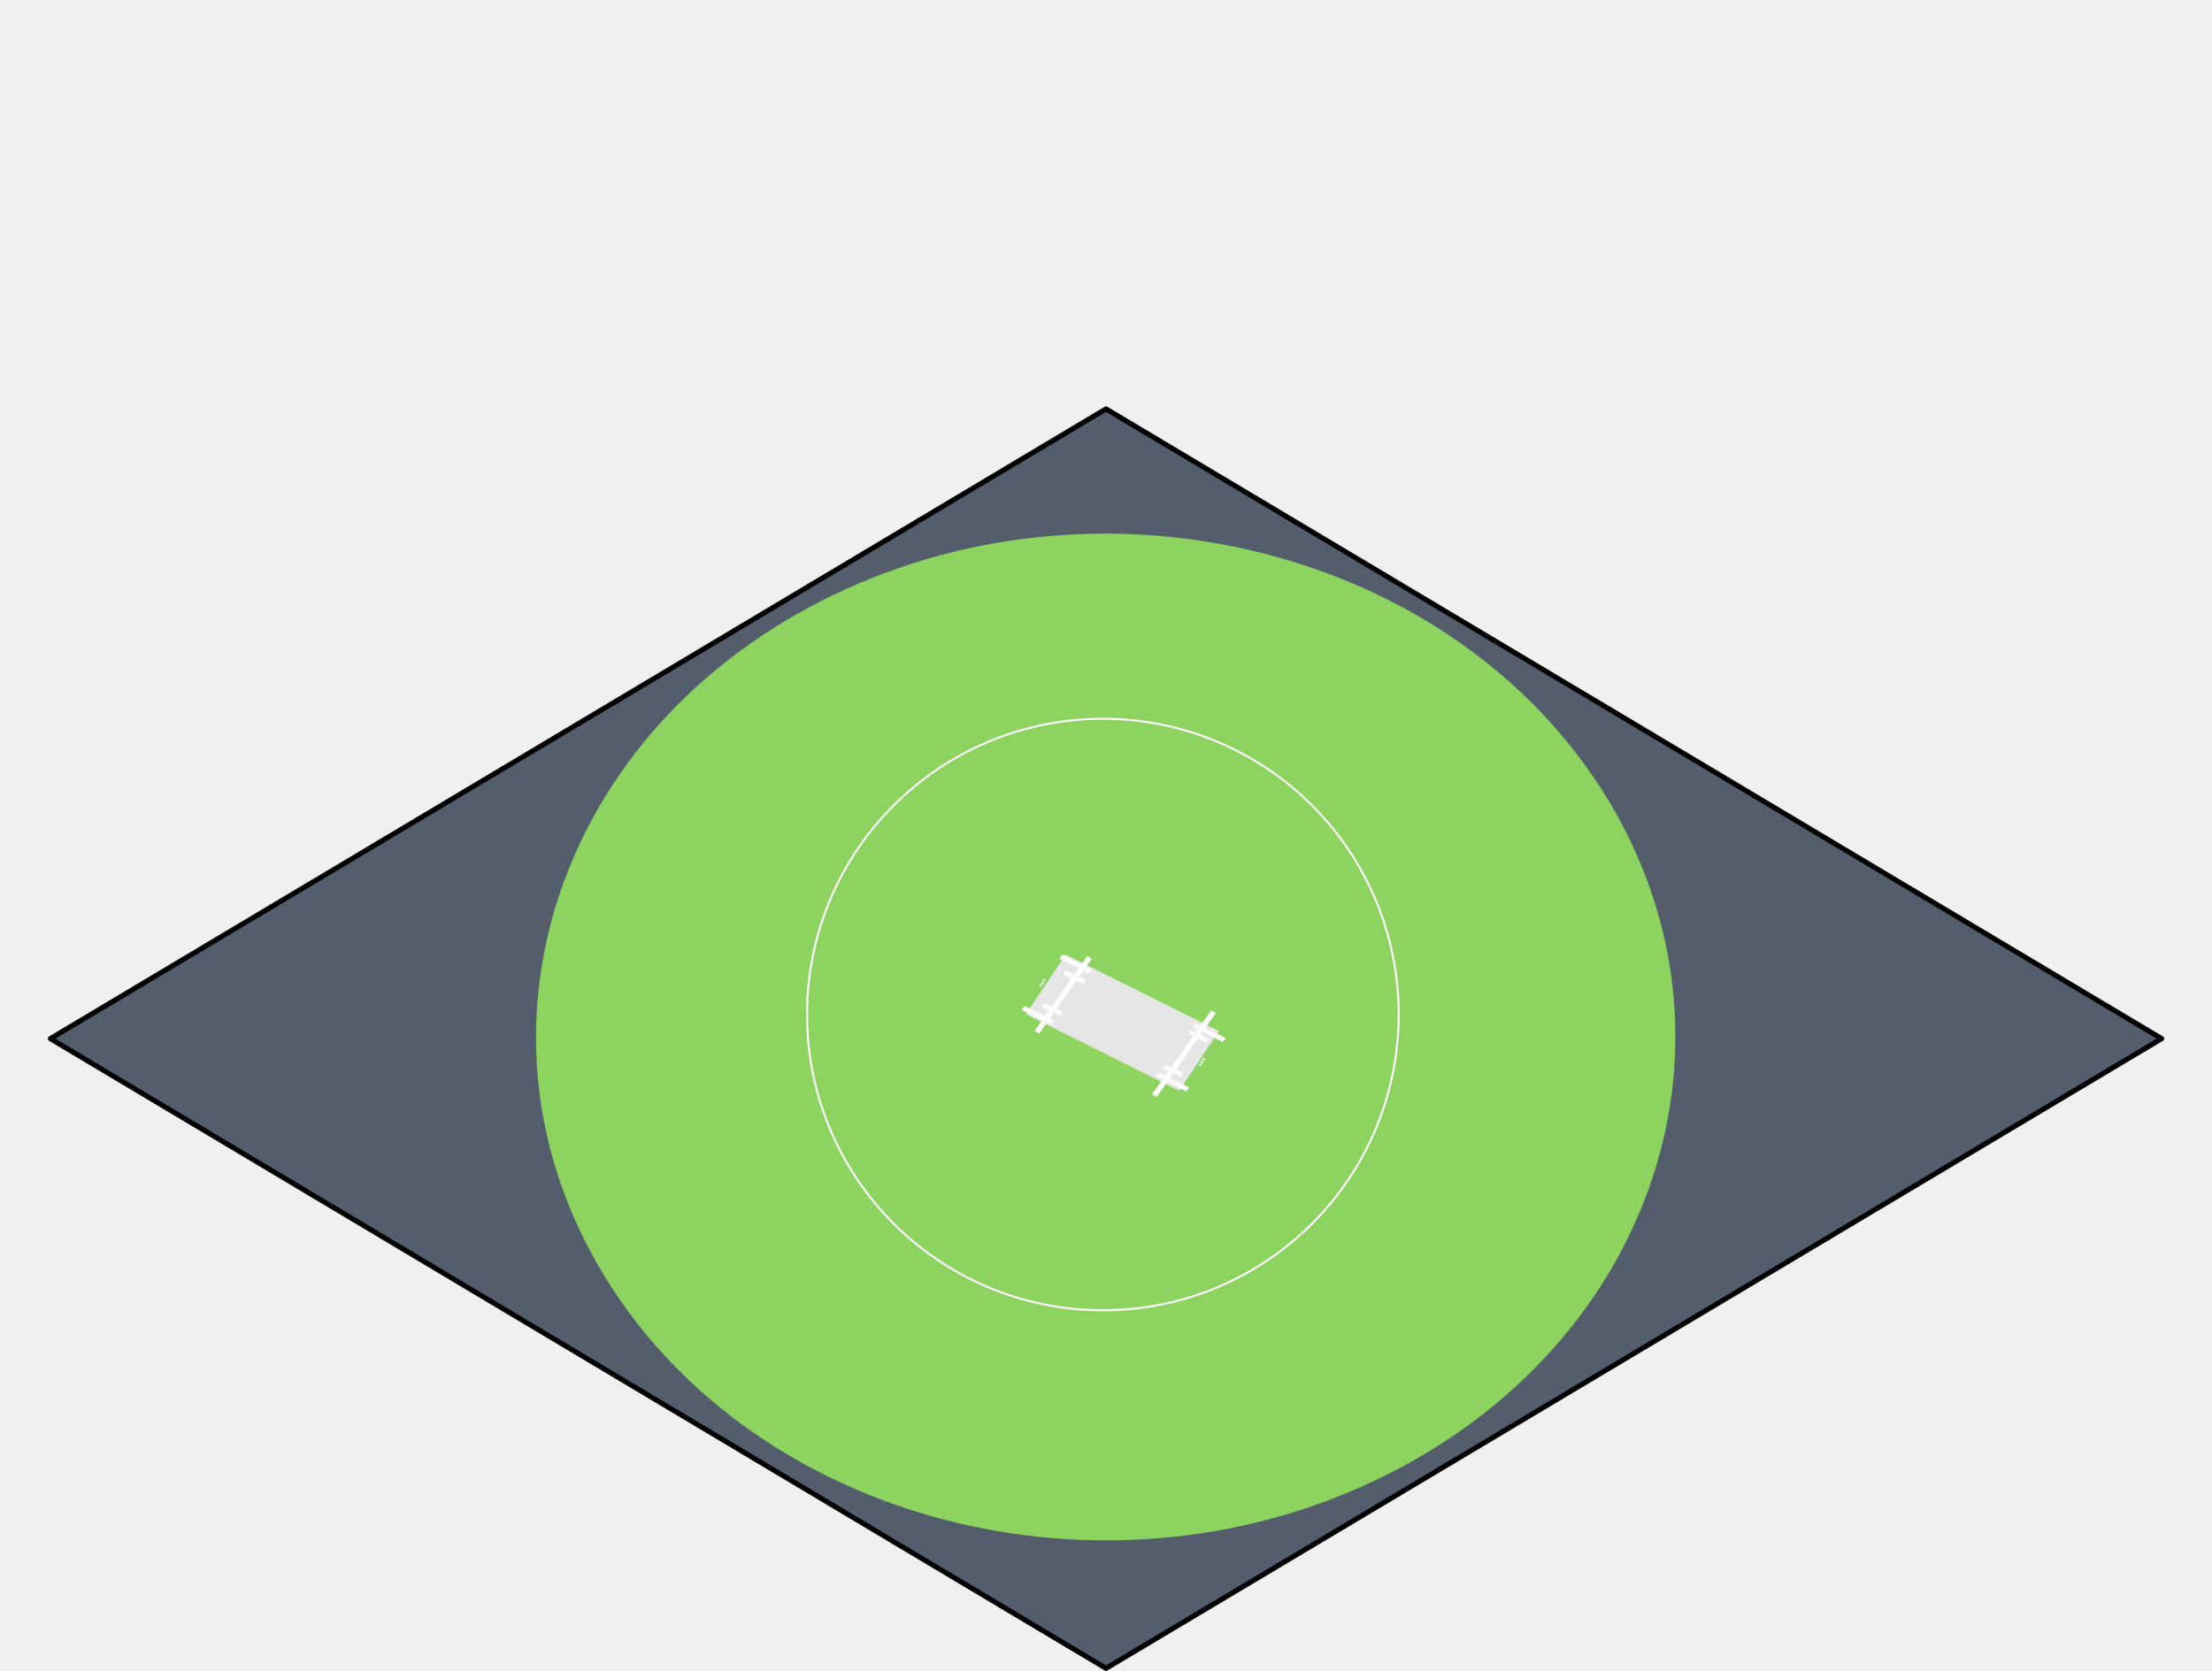
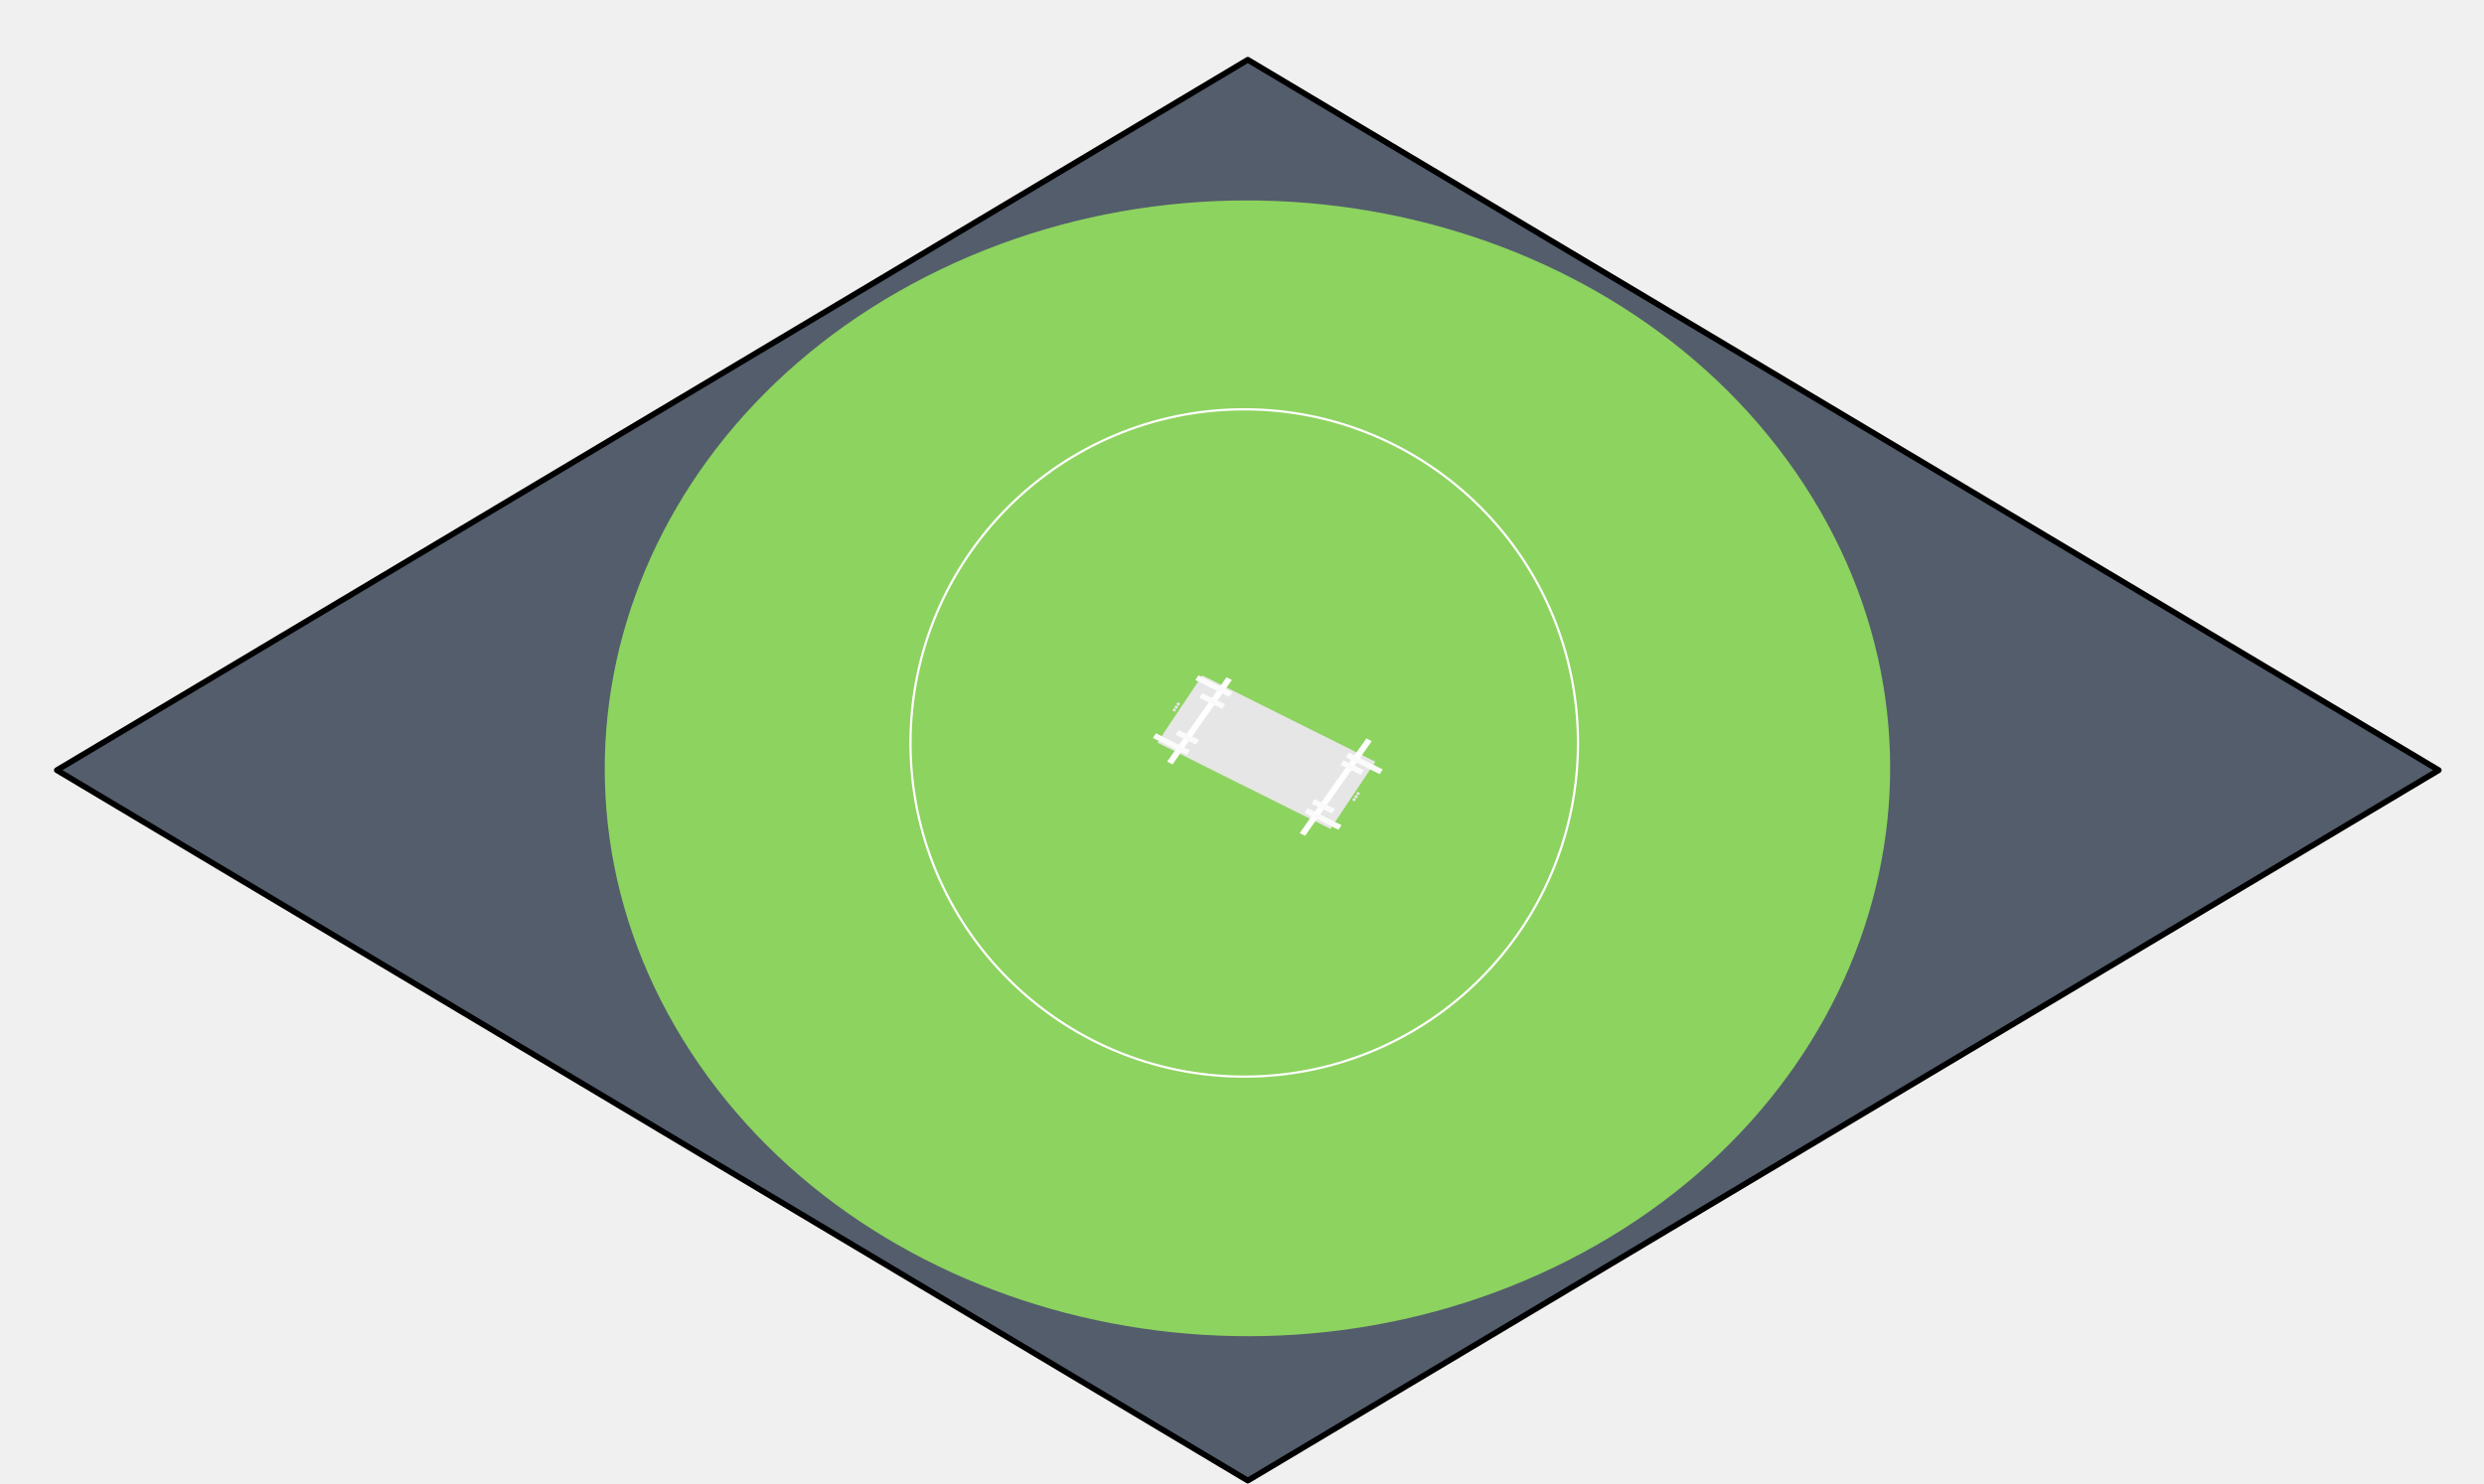
- <svg xmlns="http://www.w3.org/2000/svg" xmlns:ns1="http://www.openswatchbook.org/uri/2009/osb" width="430.544" height="325.295" id="svg2" version="1.1">
+ <svg xmlns="http://www.w3.org/2000/svg" xmlns:ns1="http://www.openswatchbook.org/uri/2009/osb" width="428.544" height="256" id="svg2" version="1.1">
  <defs id="defs4">
    <linearGradient id="linearGradient2501" ns1:paint="solid">
      <stop style="stop-color:#000000;stop-opacity:1;" offset="0" id="stop2499" />
    </linearGradient>
  </defs>
-   <g id="layer1" transform="translate(-53.64341,-569.625)" style="display:inline">
+   <g id="layer1" transform="translate(-53.64341,-638.9201)" style="display:inline">
    <path id="path3908" d="M 474.376,771.832 268.916,649.237 63.455,771.832 268.916,894.426 Z" style="fill:#535d6c;stroke:#000000;stroke-width:1px;stroke-linecap:round;stroke-linejoin:round;stroke-opacity:1" />
    <ellipse style="opacity:1;fill:#8dd35f;fill-opacity:0.997;stroke:#000000;stroke-width:0;stroke-miterlimit:4;stroke-dasharray:none;stroke-opacity:1;paint-order:normal" id="path2449" cx="-197.975" cy="814.052" transform="matrix(0.8907342,-0.4545245,0.546891,0.8372038,0,0)" rx="107.789" ry="101.359" />
    <circle style="opacity:1;fill:none;fill-opacity:0.997;stroke:#ffffff;stroke-width:0.387;stroke-miterlimit:4;stroke-dasharray:none;stroke-opacity:1;paint-order:normal" id="path2675" cx="268.301" cy="767.136" r="57.579" />
    <g id="g2780" transform="matrix(0.766902,0,0,0.6630075,67.13077,260.774)" style="stroke-width:1.402">
      <rect transform="rotate(-60)" rx="0" y="592.067" x="-539.94" height="44.952" width="20.203" id="rect2505" style="display:inline;opacity:1;fill:#e6e6e6;fill-opacity:0.997;stroke:none;stroke-width:1.262;stroke-miterlimit:4;stroke-dasharray:none;stroke-opacity:1;paint-order:normal" />
      <path id="path2545" d="m 245.574,768.956 13.356,-21.973" style="fill:#808080;stroke:#ffffff;stroke-width:1.402px;stroke-linecap:butt;stroke-linejoin:miter;stroke-opacity:1" />
      <path id="path2545-3" d="M 275.396,787.546 290.394,762.92" style="display:inline;fill:#808080;stroke:#ffffff;stroke-width:1.402px;stroke-linecap:butt;stroke-linejoin:miter;stroke-opacity:1" />
      <g transform="translate(0.03571432,0.05357141)" id="g2649" style="stroke-width:1.402">
        <ellipse style="opacity:1;fill:#e6e6e6;fill-opacity:0.997;stroke:#ffffff;stroke-width:0;stroke-miterlimit:4;stroke-dasharray:none;stroke-opacity:1;paint-order:normal" id="path2614" cx="246.567" cy="755.099" rx="0.379" ry="0.402" />
        <ellipse style="display:inline;opacity:1;fill:#e6e6e6;fill-opacity:0.997;stroke:#ffffff;stroke-width:0;stroke-miterlimit:4;stroke-dasharray:none;stroke-opacity:1;paint-order:normal" id="path2614-2" cx="246.992" cy="754.34" rx="0.379" ry="0.402" />
        <ellipse style="display:inline;opacity:1;fill:#e6e6e6;fill-opacity:0.997;stroke:#ffffff;stroke-width:0;stroke-miterlimit:4;stroke-dasharray:none;stroke-opacity:1;paint-order:normal" id="path2614-9" cx="247.438" cy="753.536" rx="0.379" ry="0.402" />
      </g>
      <g transform="translate(40.47993,23.37049)" id="g2649-1" style="display:inline;stroke-width:1.402">
        <ellipse style="opacity:1;fill:#e6e6e6;fill-opacity:0.997;stroke:#ffffff;stroke-width:0;stroke-miterlimit:4;stroke-dasharray:none;stroke-opacity:1;paint-order:normal" id="path2614-27" cx="246.567" cy="755.099" rx="0.379" ry="0.402" />
        <ellipse style="display:inline;opacity:1;fill:#e6e6e6;fill-opacity:0.997;stroke:#ffffff;stroke-width:0;stroke-miterlimit:4;stroke-dasharray:none;stroke-opacity:1;paint-order:normal" id="path2614-2-0" cx="246.992" cy="754.34" rx="0.379" ry="0.402" />
        <ellipse style="display:inline;opacity:1;fill:#e6e6e6;fill-opacity:0.997;stroke:#ffffff;stroke-width:0;stroke-miterlimit:4;stroke-dasharray:none;stroke-opacity:1;paint-order:normal" id="path2614-9-9" cx="247.438" cy="753.536" rx="0.379" ry="0.402" />
      </g>
      <path id="path2681" d="m 276.224,781.322 7.634,4.407 z" style="fill:#ffffff;stroke:#fbfbfb;stroke-width:1.402px;stroke-linecap:butt;stroke-linejoin:miter;stroke-opacity:1" />
      <path id="path2681-3" d="m 285.496,766.824 7.634,4.407 z" style="display:inline;fill:#ffffff;stroke:#fbfbfb;stroke-width:1.402px;stroke-linecap:butt;stroke-linejoin:miter;stroke-opacity:1" />
      <path id="path2681-3-6" d="m 247.194,760.977 4.611,2.574 z" style="display:inline;fill:#ffffff;stroke:#fbfbfb;stroke-width:1.402px;stroke-linecap:butt;stroke-linejoin:miter;stroke-opacity:1" />
      <path id="path2681-3-0" d="m 251.657,746.734 7.634,4.407 z" style="display:inline;fill:#ffffff;stroke:#fbfbfb;stroke-width:1.402px;stroke-linecap:butt;stroke-linejoin:miter;stroke-opacity:1" />
      <path id="path2681-3-6-6" d="m 242.103,761.824 7.634,4.407 z" style="display:inline;fill:#ffffff;stroke:#fbfbfb;stroke-width:1.402px;stroke-linecap:butt;stroke-linejoin:miter;stroke-opacity:1" />
      <path id="path2681-3-6-2" d="m 252.555,751.377 5.103,2.873 z" style="display:inline;fill:#ffffff;stroke:#fbfbfb;stroke-width:1.402px;stroke-linecap:butt;stroke-linejoin:miter;stroke-opacity:1" />
      <path id="path2681-3-6-61" d="m 277.811,778.945 4.611,2.574 z" style="display:inline;fill:#ffffff;stroke:#fbfbfb;stroke-width:1.402px;stroke-linecap:butt;stroke-linejoin:miter;stroke-opacity:1" />
      <path id="path2681-3-6-8" d="m 284.285,768.856 4.611,2.574 z" style="display:inline;fill:#ffffff;stroke:#fbfbfb;stroke-width:1.402px;stroke-linecap:butt;stroke-linejoin:miter;stroke-opacity:1" />
    </g>
  </g>
</svg>
